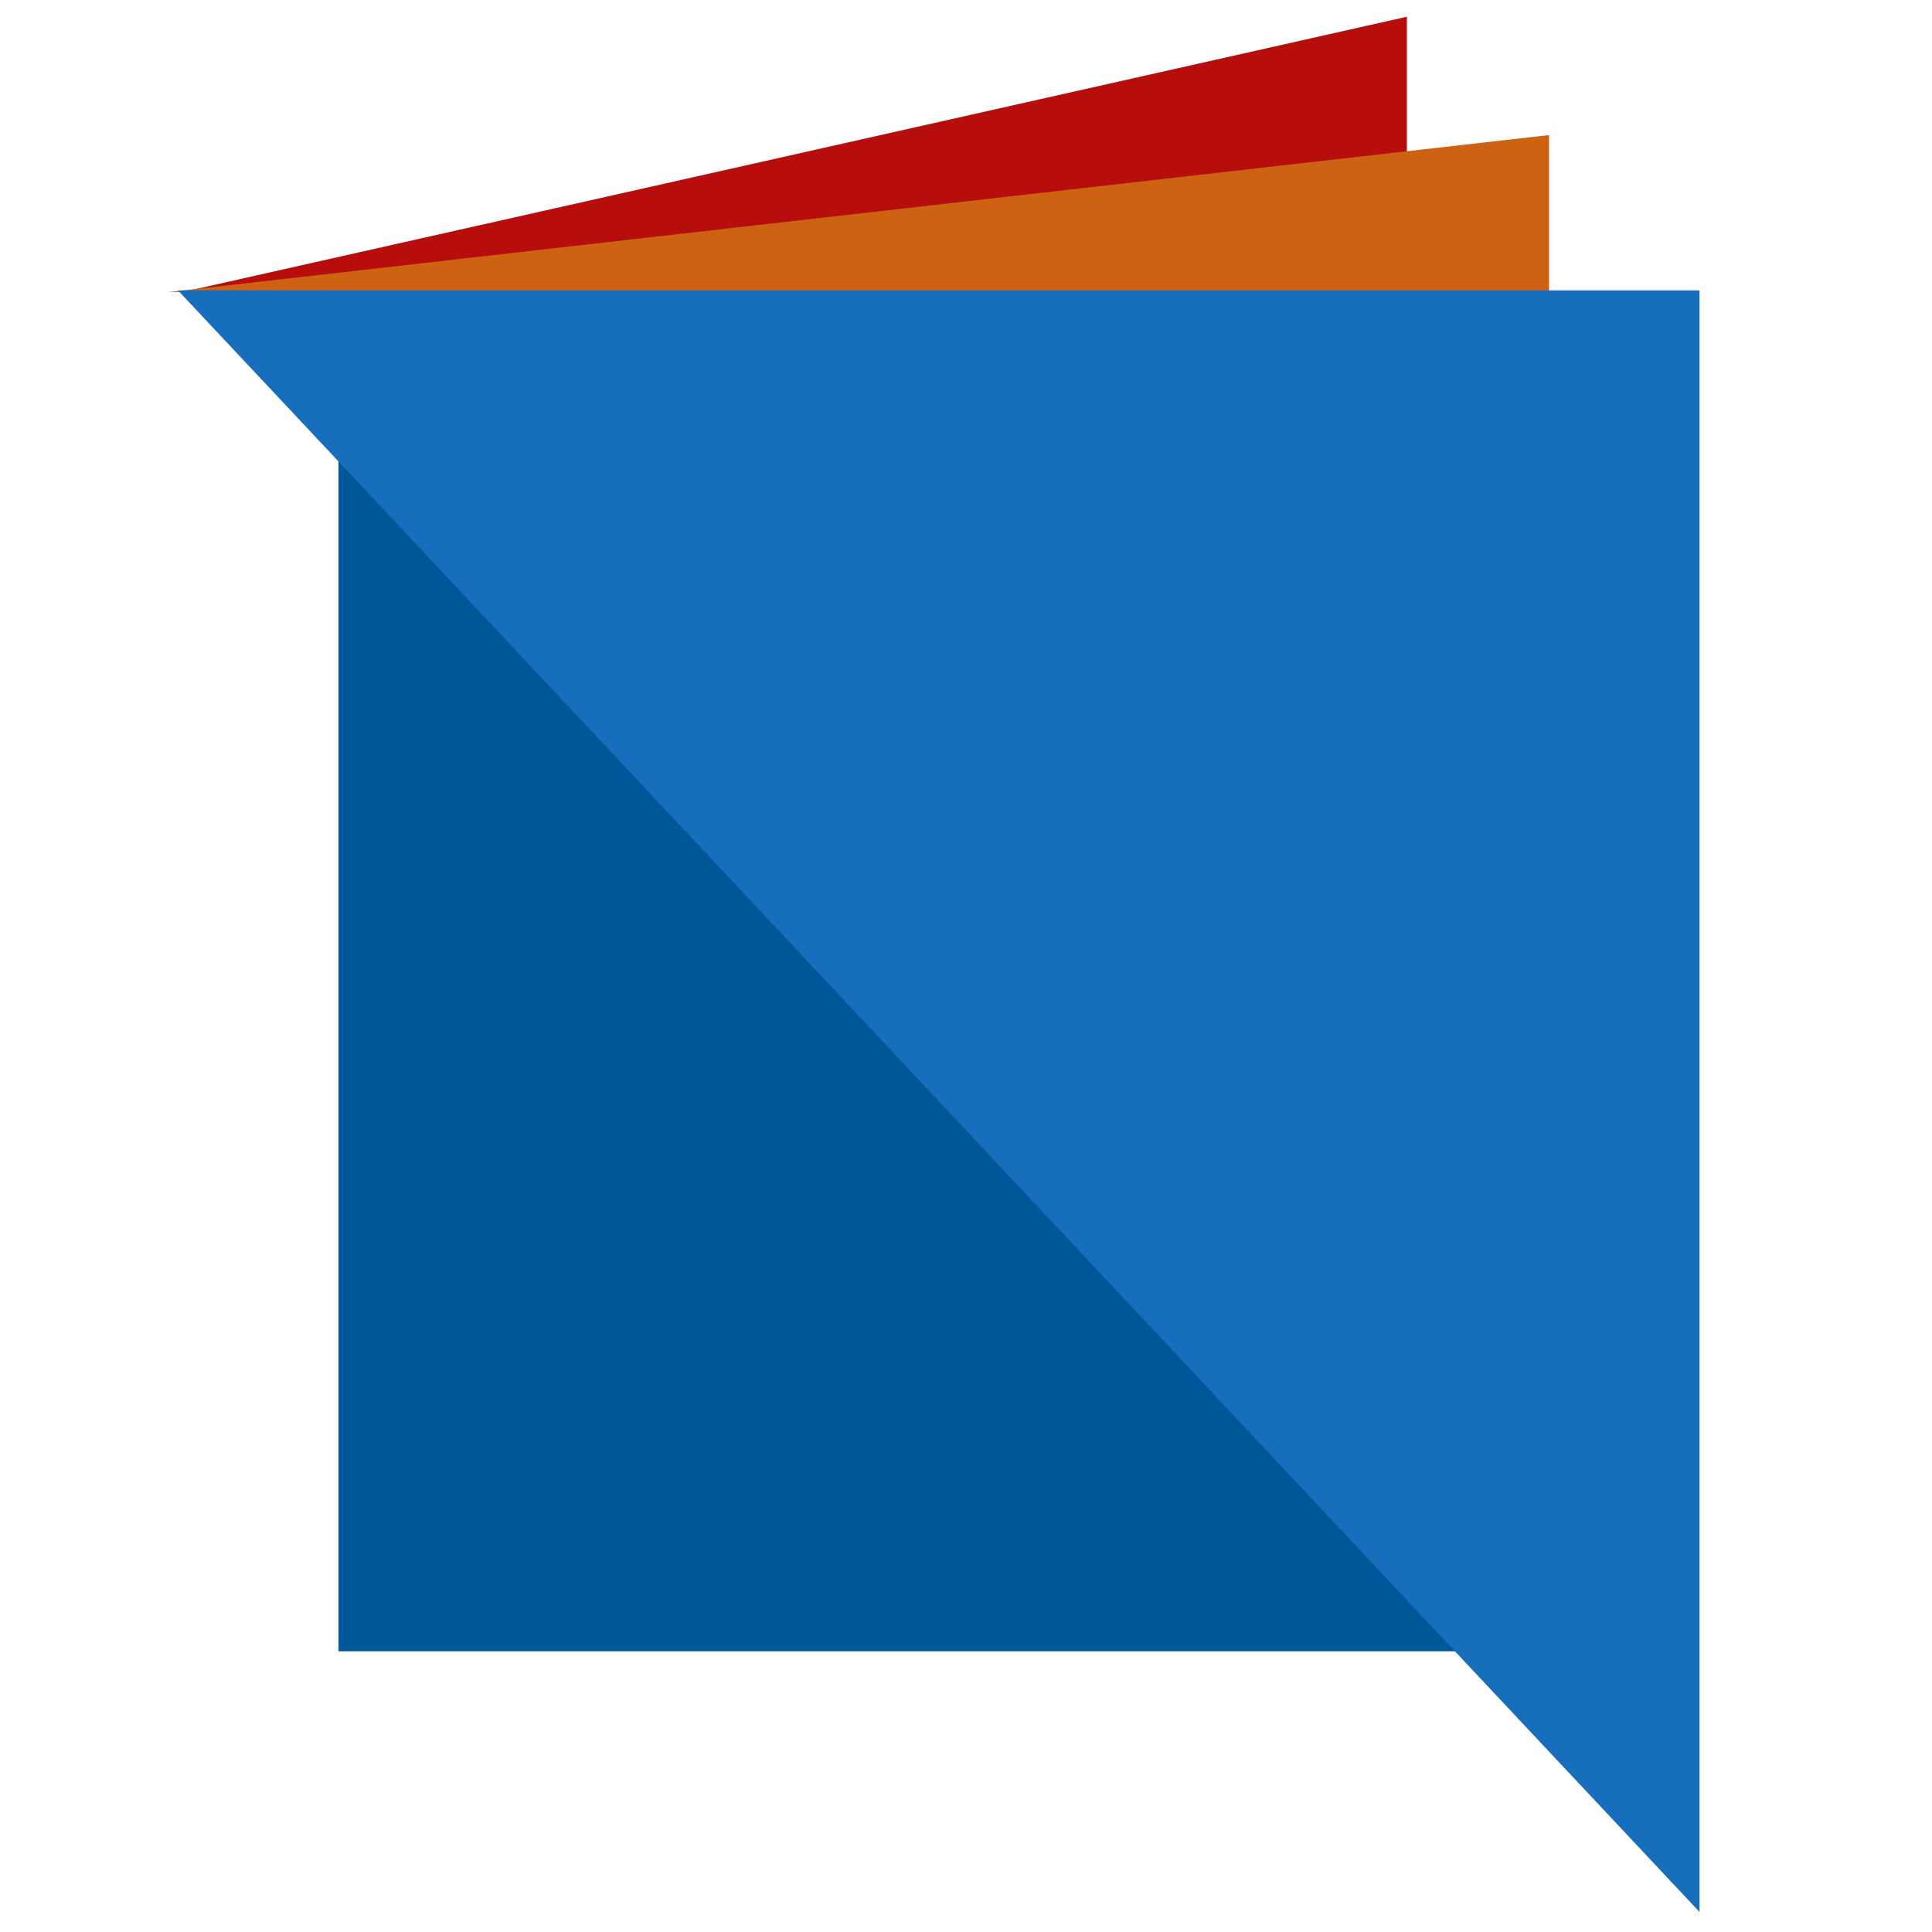
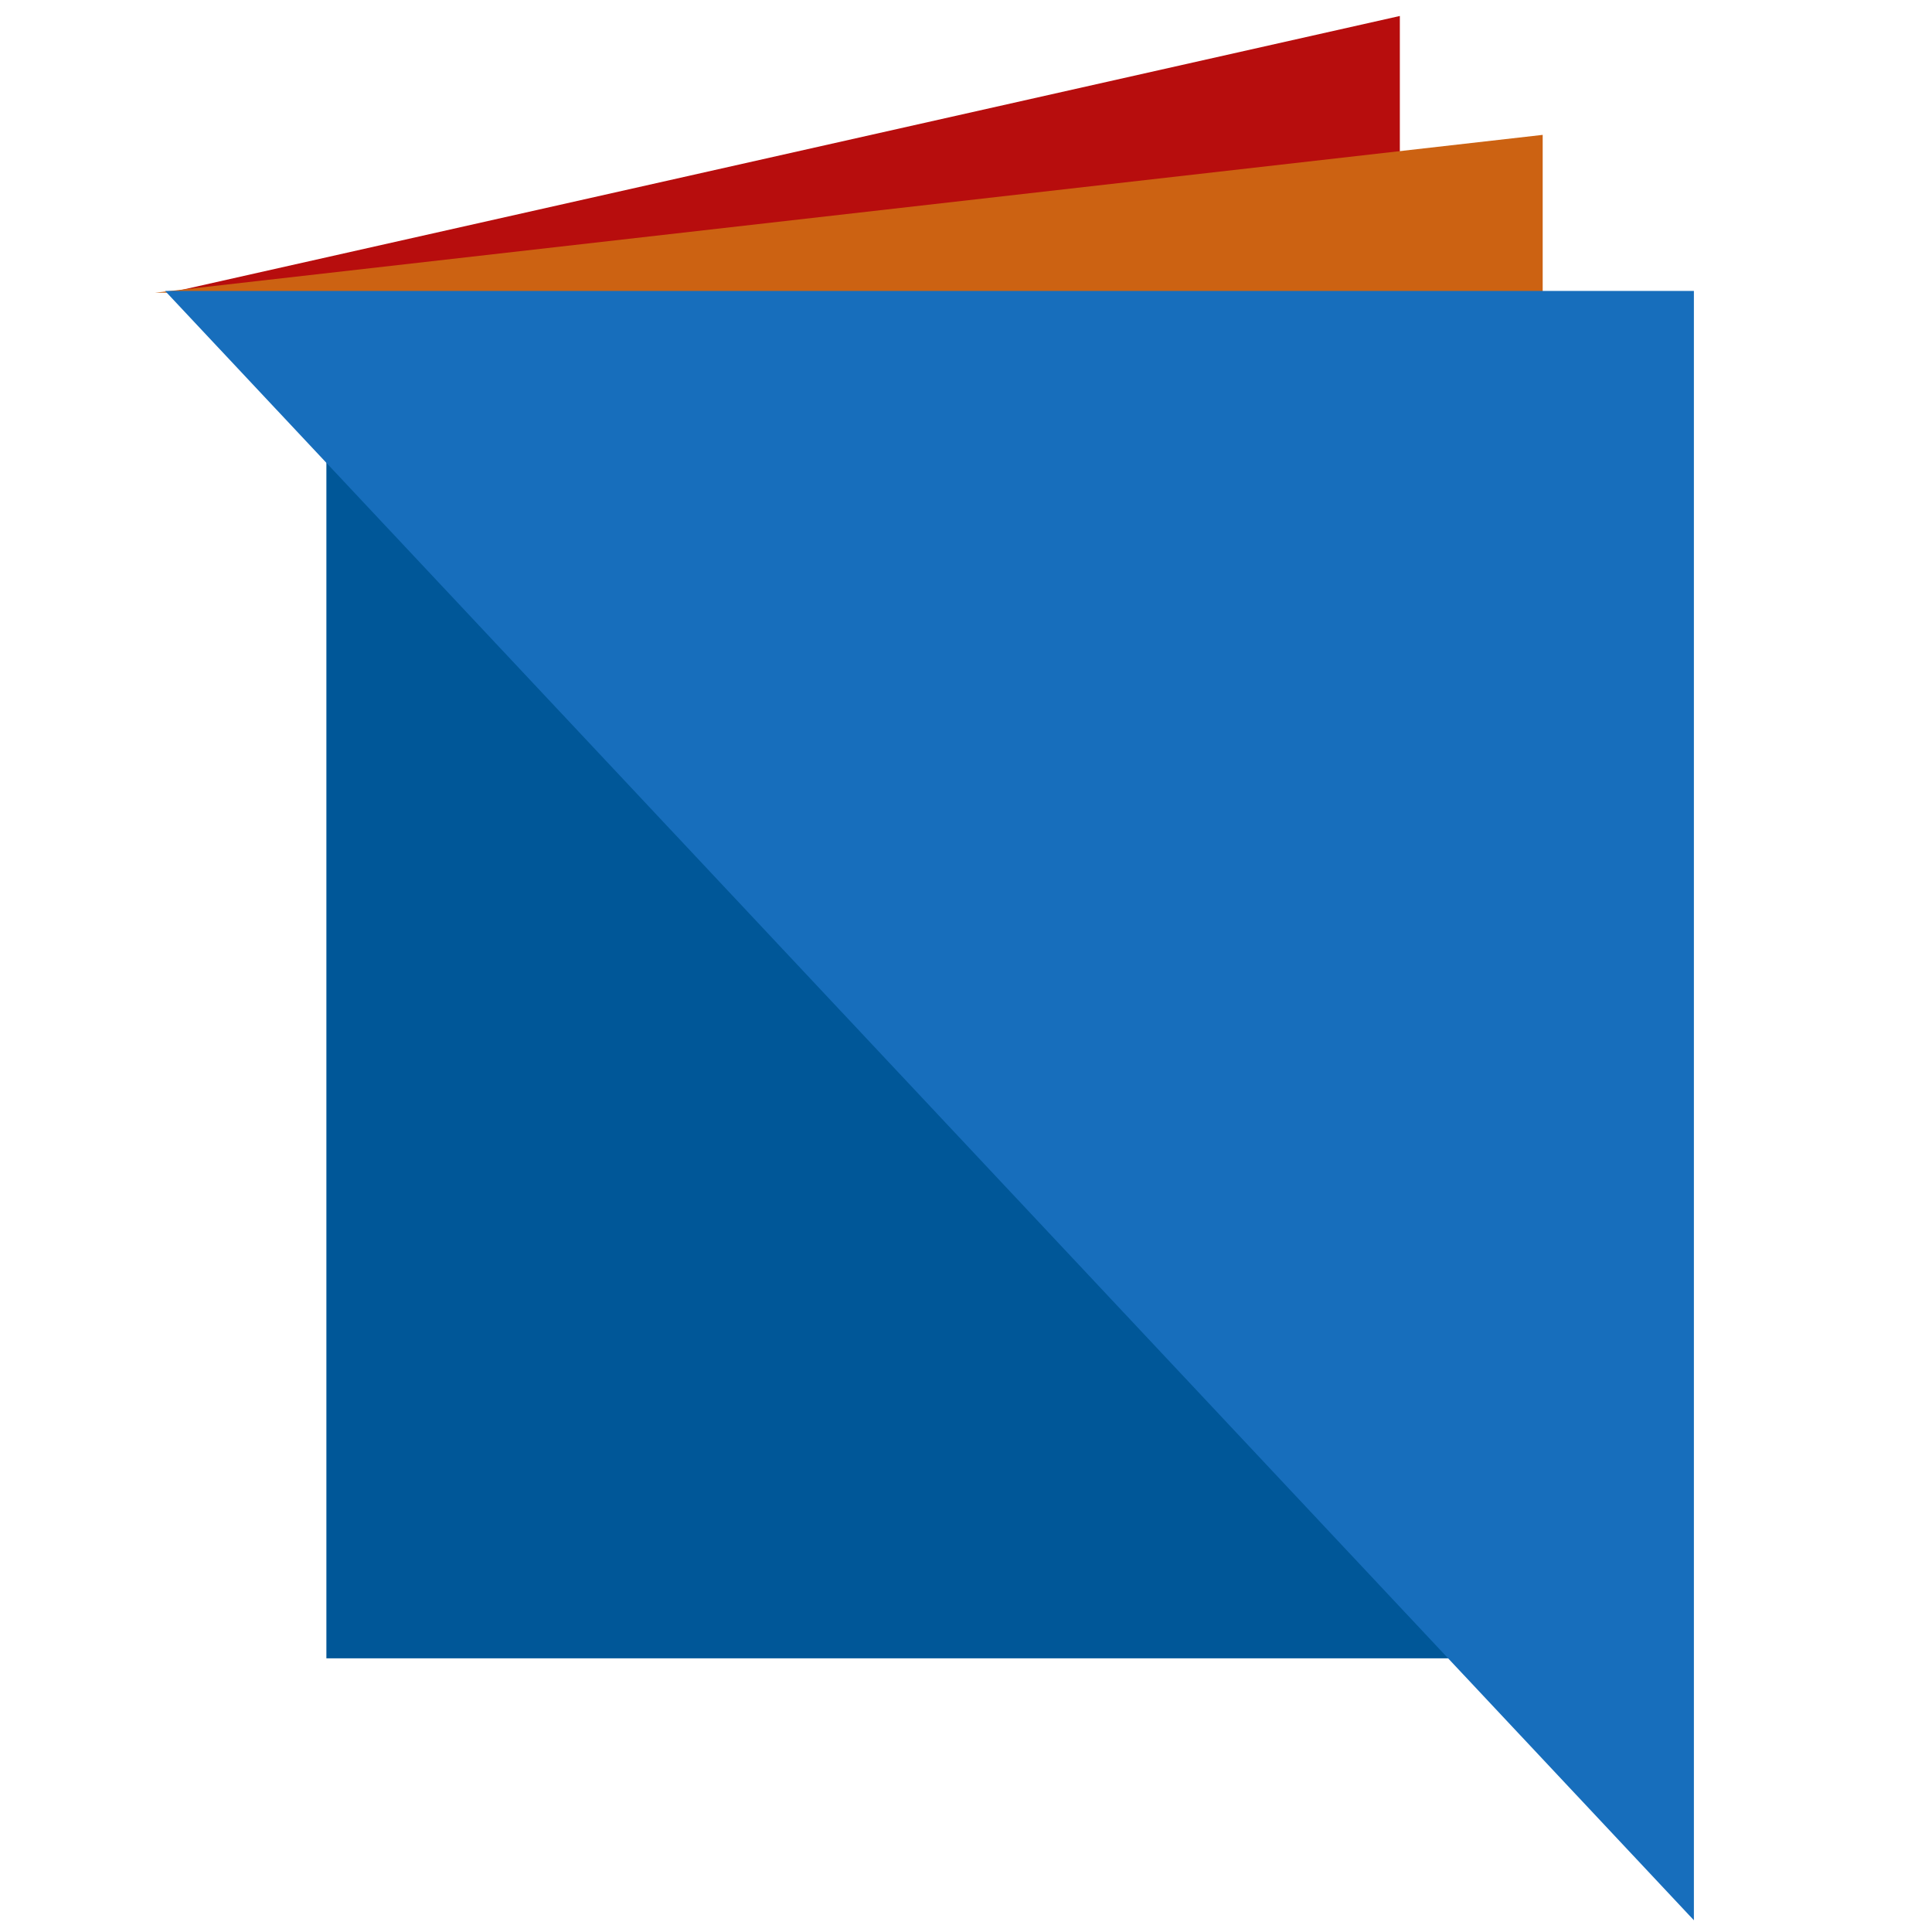
- <svg xmlns="http://www.w3.org/2000/svg" version="1.1" x="0px" y="0px" viewBox="0 0 600 600" xml:space="preserve" id="svg4536" width="600" height="600">
+ <svg xmlns="http://www.w3.org/2000/svg" version="1.1" x="0px" y="0px" viewBox="0 0 1024 1024" xml:space="preserve" id="svg4536" width="1024" height="1024">
  <defs id="defs4540" />
  <style type="text/css" id="style4524">
	.st0{fill:#B70D0D;}
	.st1{fill:#CC6212;}
	.st2{fill:#176EBC;}
</style>
-   <g id="Calque_4" transform="translate(0,-480)" />
-   <g id="layer1" transform="translate(0,-480)">
-     <path style="fill:#005798;fill-opacity:1;fill-rule:evenodd;stroke:none;stroke-width:1.416" d="M 105.128,599.089 V 992.815 H 474.064 Z" id="path4545" />
+   <g id="Calque_4" transform="translate(0,-56)" />
+   <g id="layer1" transform="translate(0,-56)">
+     <path style="fill:#005798;fill-opacity:1;fill-rule:evenodd;stroke:none;stroke-width:2.427" d="M 172.992,259.769 V 934.939 H 805.652 Z" id="path4545" />
  </g>
-   <g id="layer2" style="display:inline" transform="translate(0,-480)">
-     <g id="Calque_3" transform="matrix(1.093684,0,0,1.093684,-346.9281,234.5277)">
-       <polygon class="st0" points="716.7,229.2 716.7,307.4 368.9,307.4 " id="polygon4526" style="fill:#b70d0d" />
+   <g id="layer2" style="display:inline" transform="translate(0,-56)">
+     <g id="Calque_3" transform="matrix(1.875472,0,0,1.875472,-602.2028,-365.3886)">
+       <polygon class="st0" points="716.7,307.4 368.9,307.4 716.7,229.2 " id="polygon4526" style="fill:#b70d0d" />
    </g>
-     <g id="Calque_2" transform="matrix(1.089978,0,0,1.123924,-349.9357,225.2319)">
+     <g id="Calque_2" transform="matrix(1.869117,0,0,1.927329,-607.3604,-381.3293)">
      <polyline class="st1" points="762.4,264 762.4,307.4 368.9,307.4  " id="polyline4529" style="fill:#cc6212" />
    </g>
-     <g id="Calque_1" transform="matrix(1.093684,0,0,1.093684,-346.9281,234.5277)">
-       <polygon class="st2" points="799.3,766.1 368.9,307.4 799.3,307.4 " id="polygon4532" style="fill:#176ebc;stroke:#176ebc;stroke-opacity:1" />
+     <g id="Calque_1" transform="matrix(1.875472,0,0,1.875472,-602.2028,-365.3886)">
+       <polygon class="st2" points="368.9,307.4 799.3,307.4 799.3,766.1 " id="polygon4532" style="fill:#176ebc;stroke:#176ebc;stroke-opacity:1" />
    </g>
  </g>
</svg>
